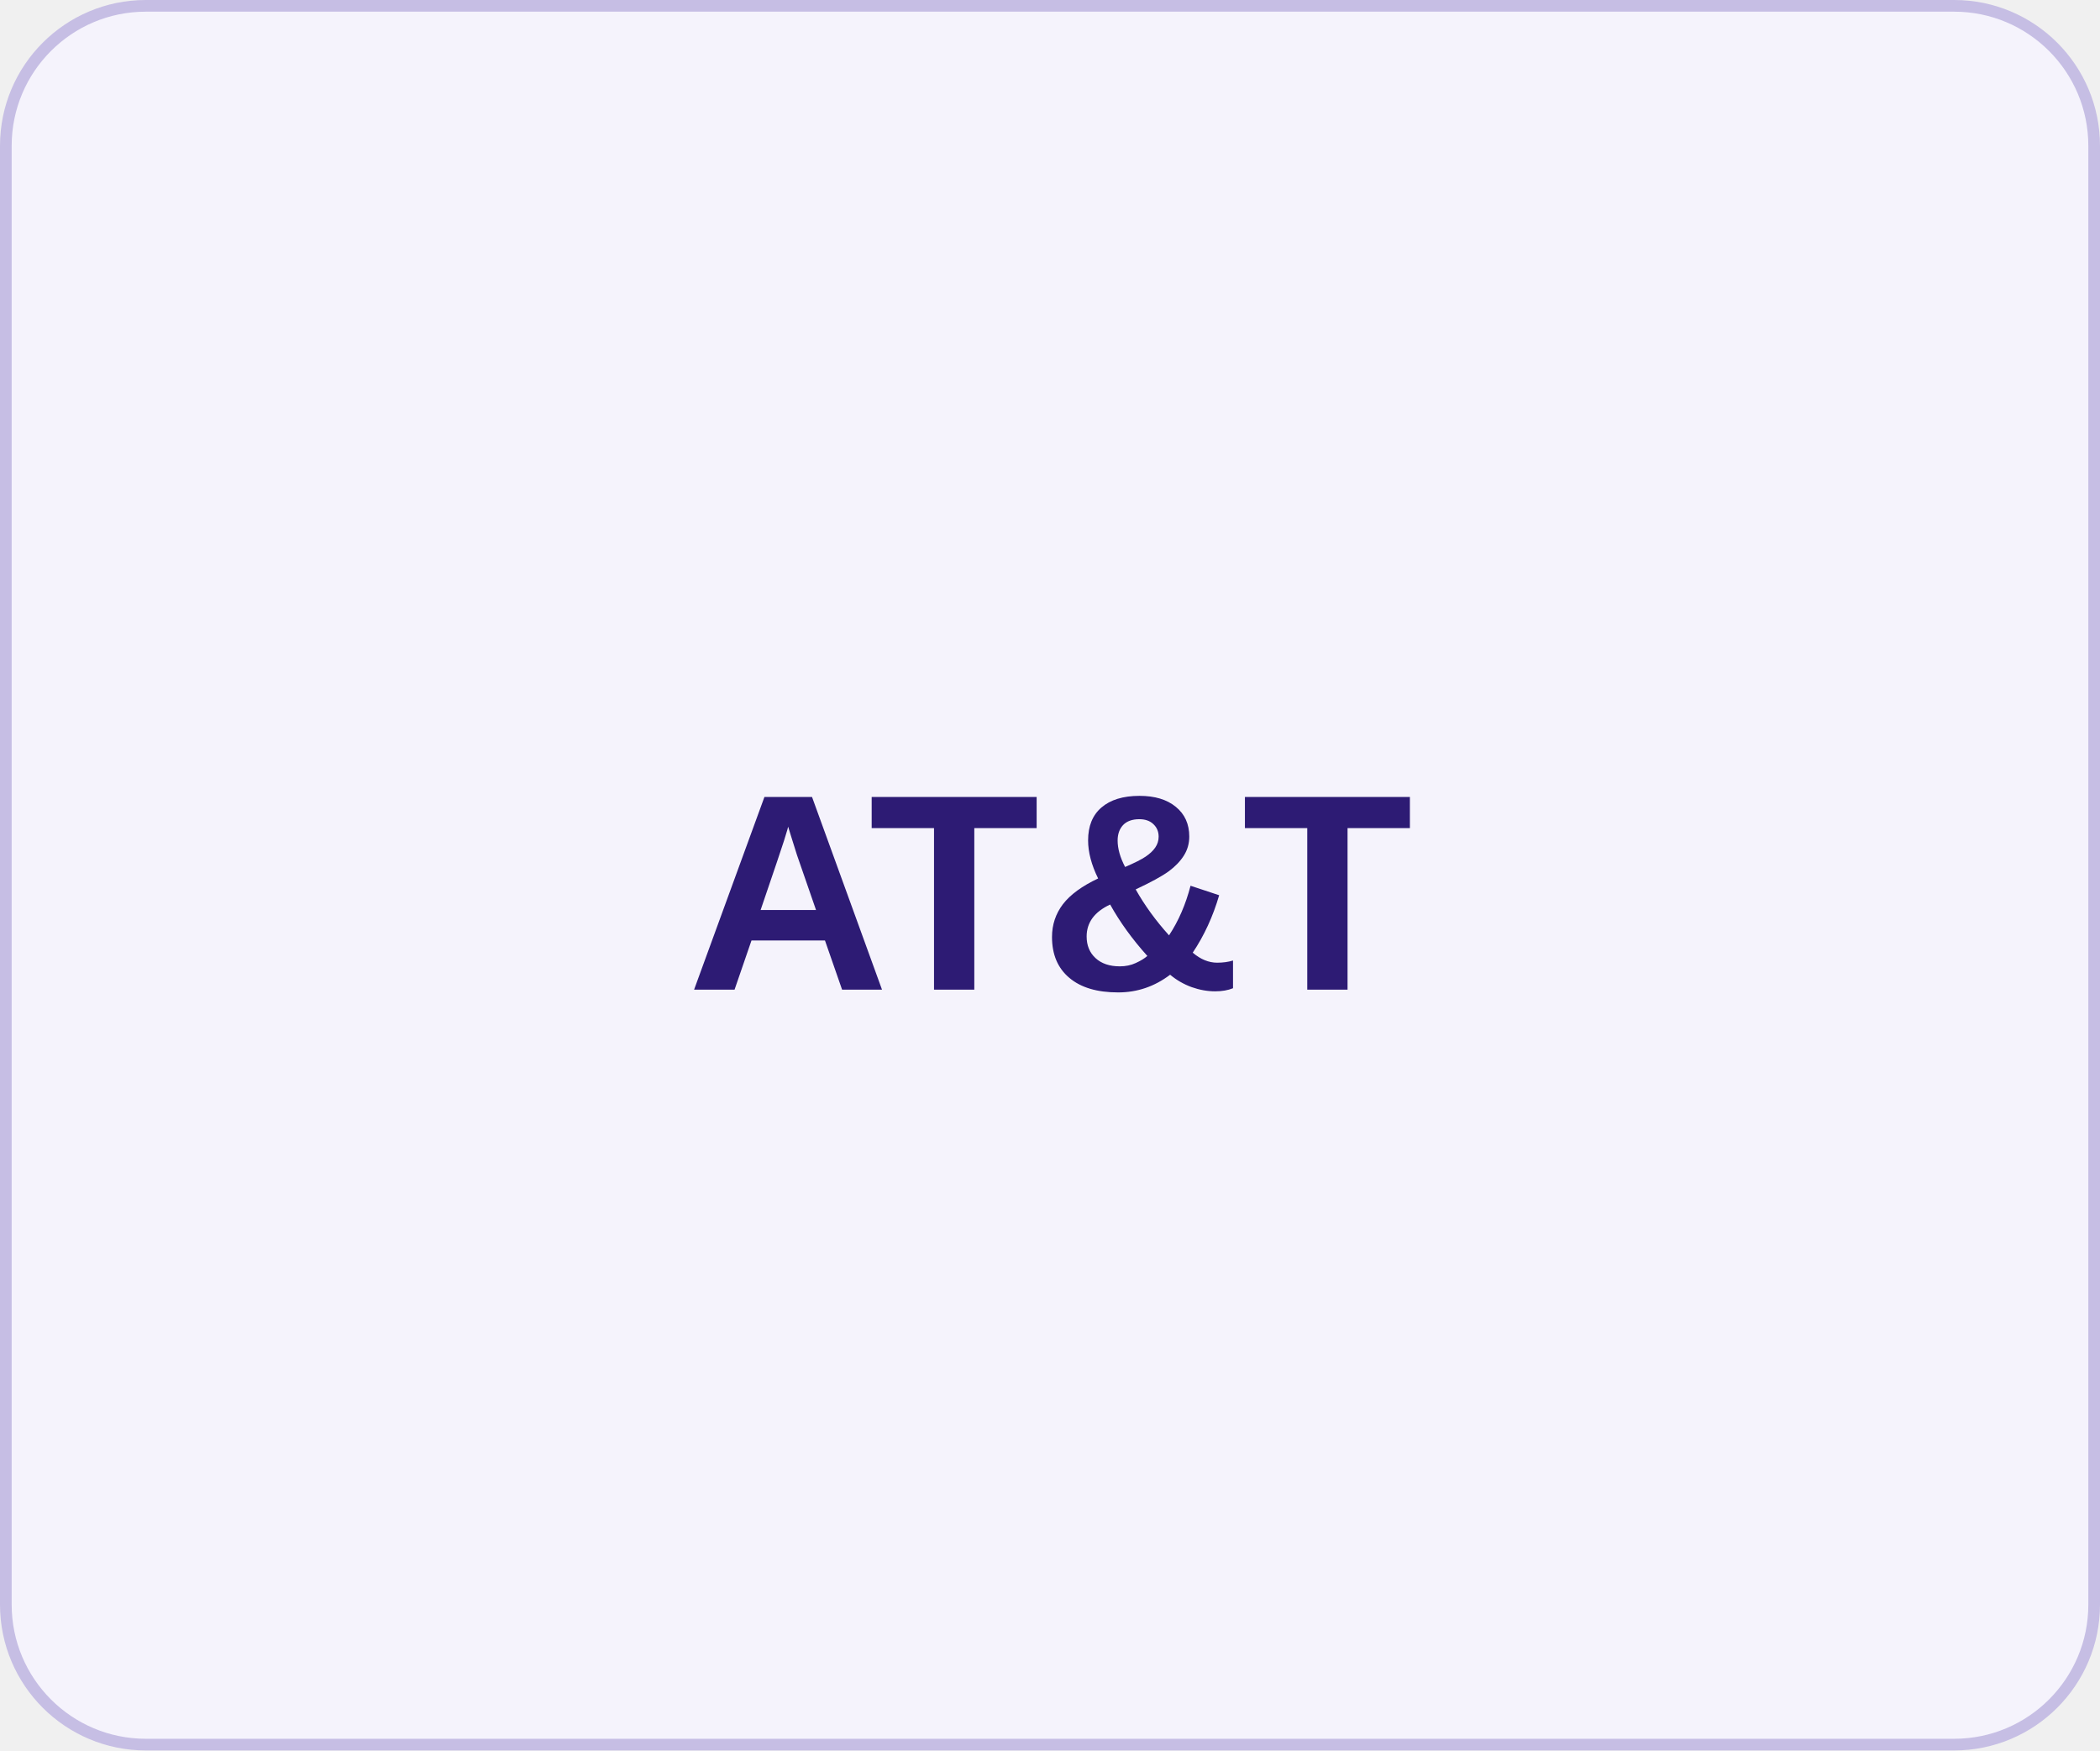
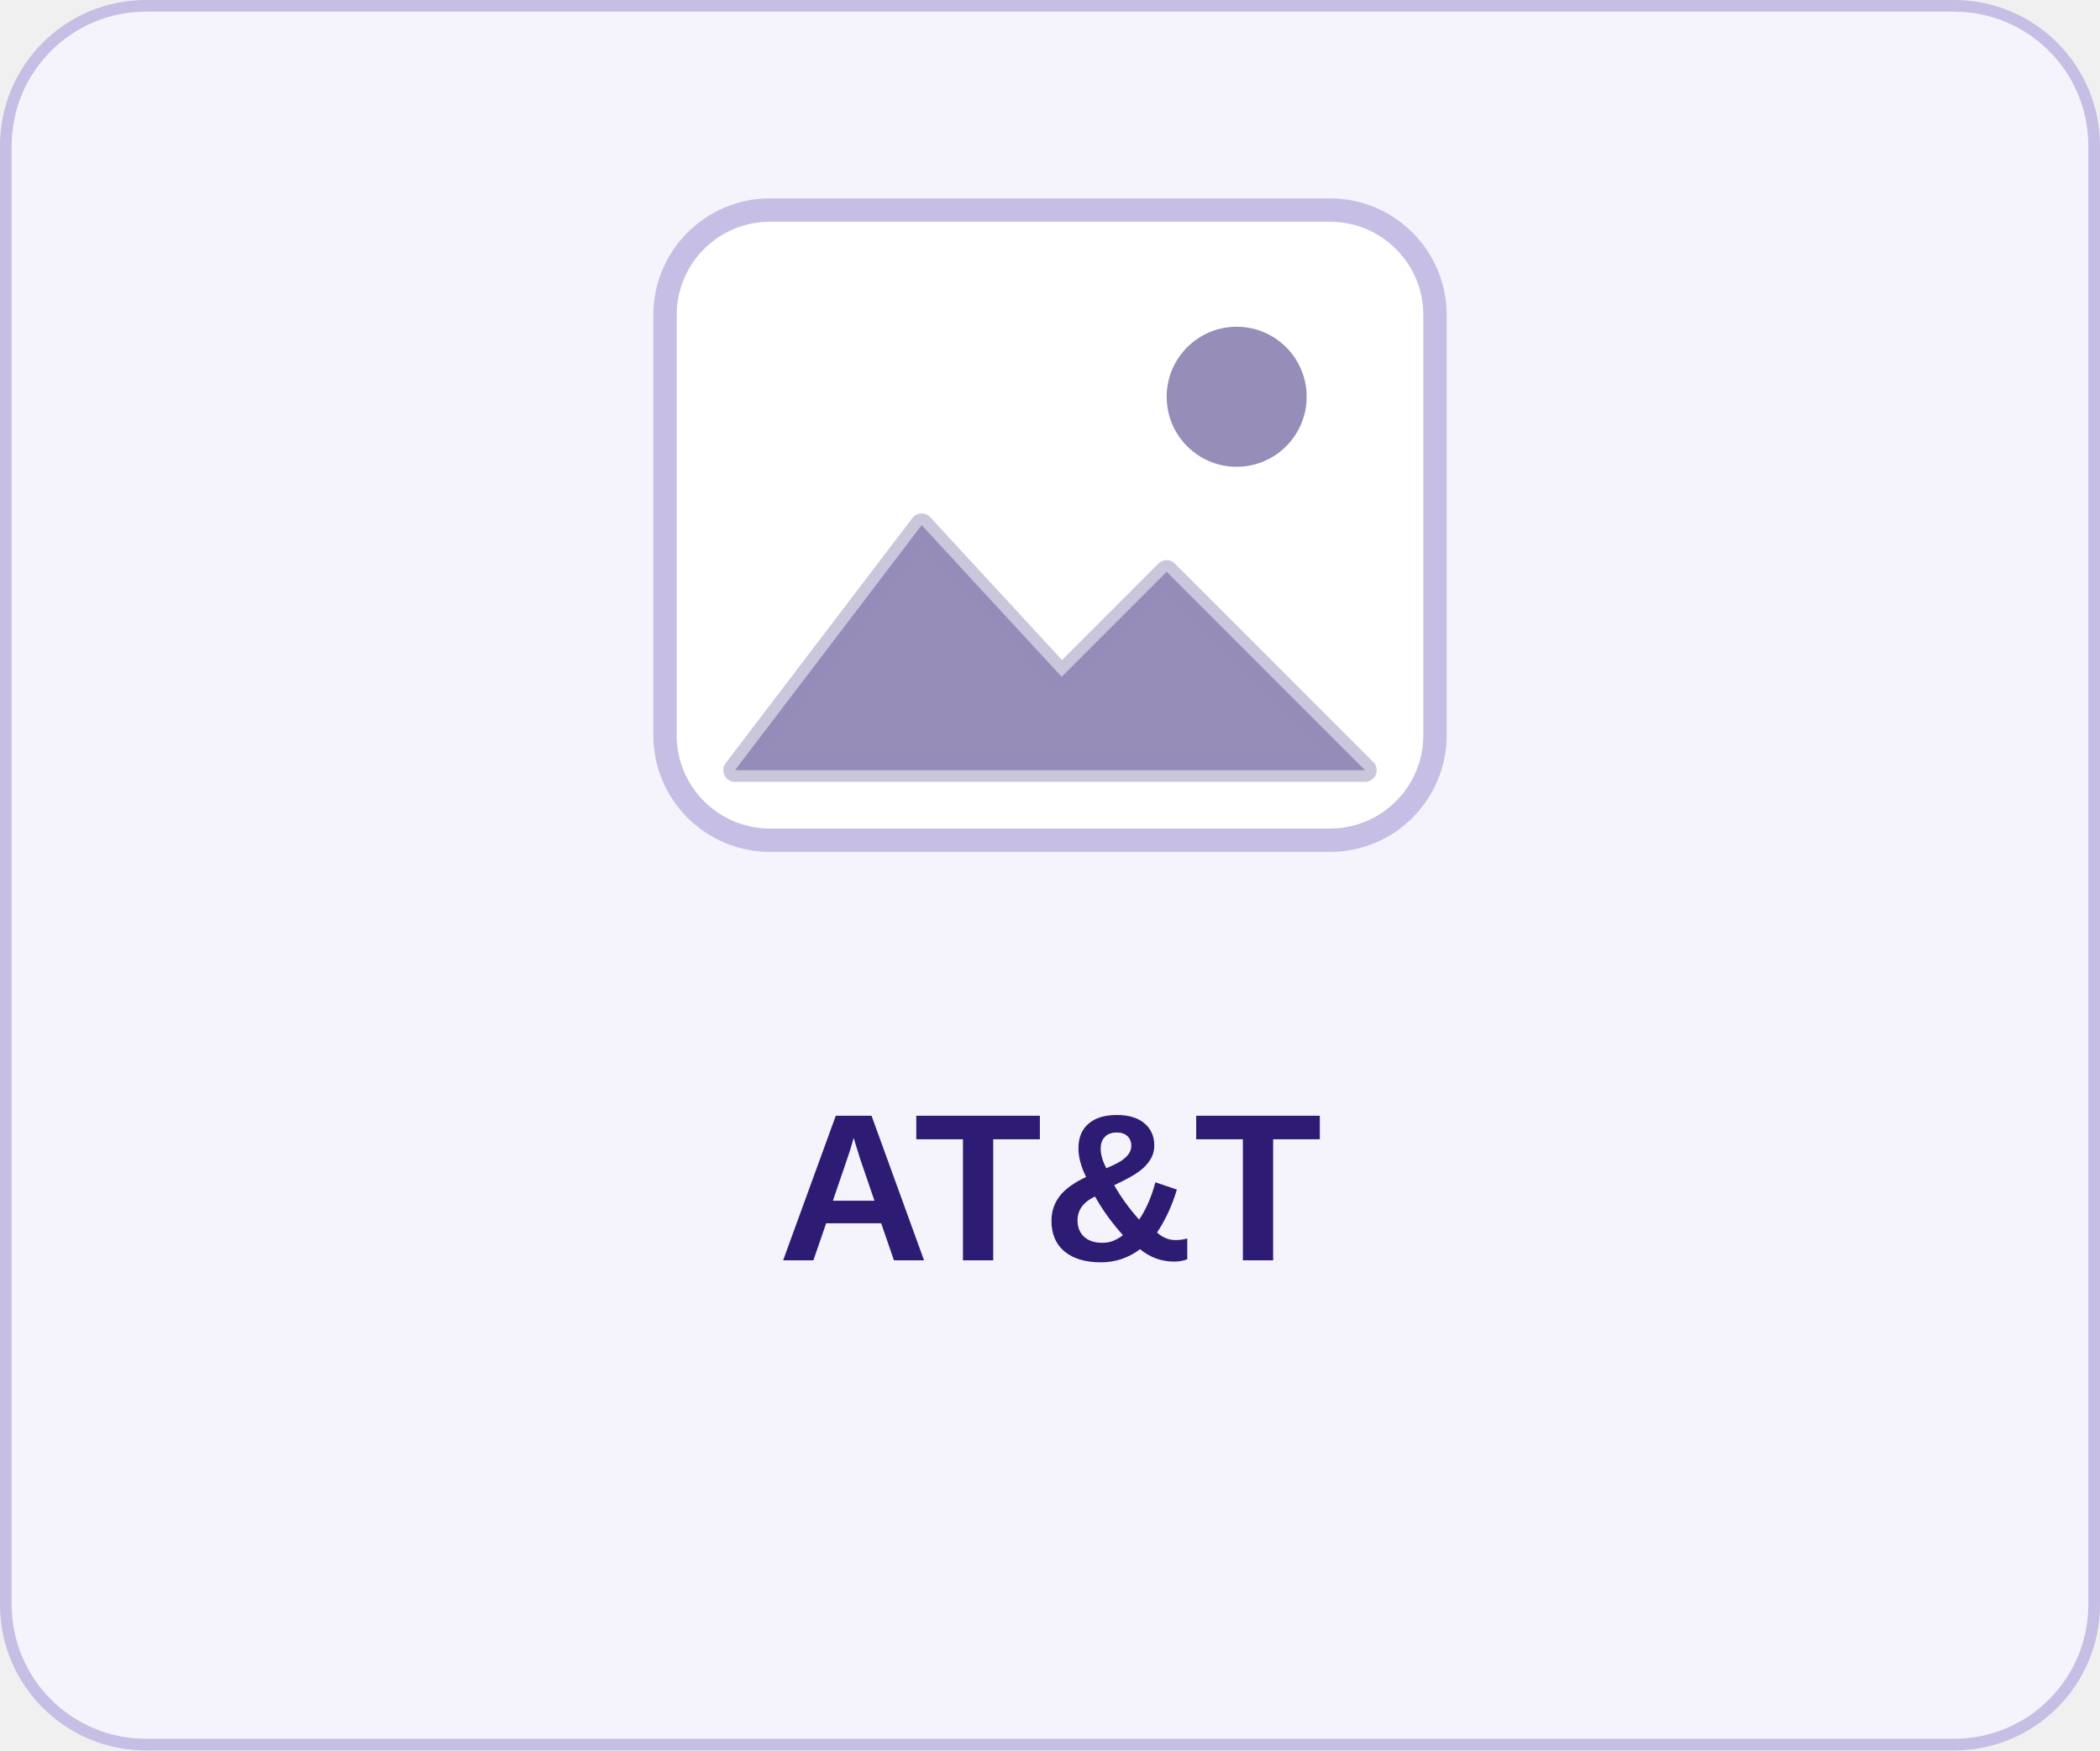
<svg xmlns="http://www.w3.org/2000/svg" width="180" height="150" viewBox="0 0 180 150">
  <rect x="0.5" y="0.5" width="179" height="149" rx="12" fill="#f5f3fc" stroke="#c6bee4" />
-   <text x="90" y="78" text-anchor="middle" dominant-baseline="middle" font-family="Arial,sans-serif" font-size="24" font-weight="700" fill="#2d1b74" textLength="52" lengthAdjust="spacingAndGlyphs">AT&amp;T</text>
+   <rect x="57" y="18" width="66" height="54" rx="9" fill="#ffffff" stroke="#c6bee4" stroke-width="2" />
+   <circle cx="106" cy="34" r="6" fill="#2d1b74" opacity="0.5" />
+   <path d="M63 66 79 45 91 58 100 49 117 66Z" fill="#2d1b74" opacity="0.5" stroke="#2d1b74" stroke-opacity="0.5" stroke-width="2" stroke-linejoin="round" />
+   <text x="90" y="108" text-anchor="middle" font-family="Arial,sans-serif" font-size="18" font-weight="700" fill="#2d1b74">AT&amp;T</text>
</svg>
